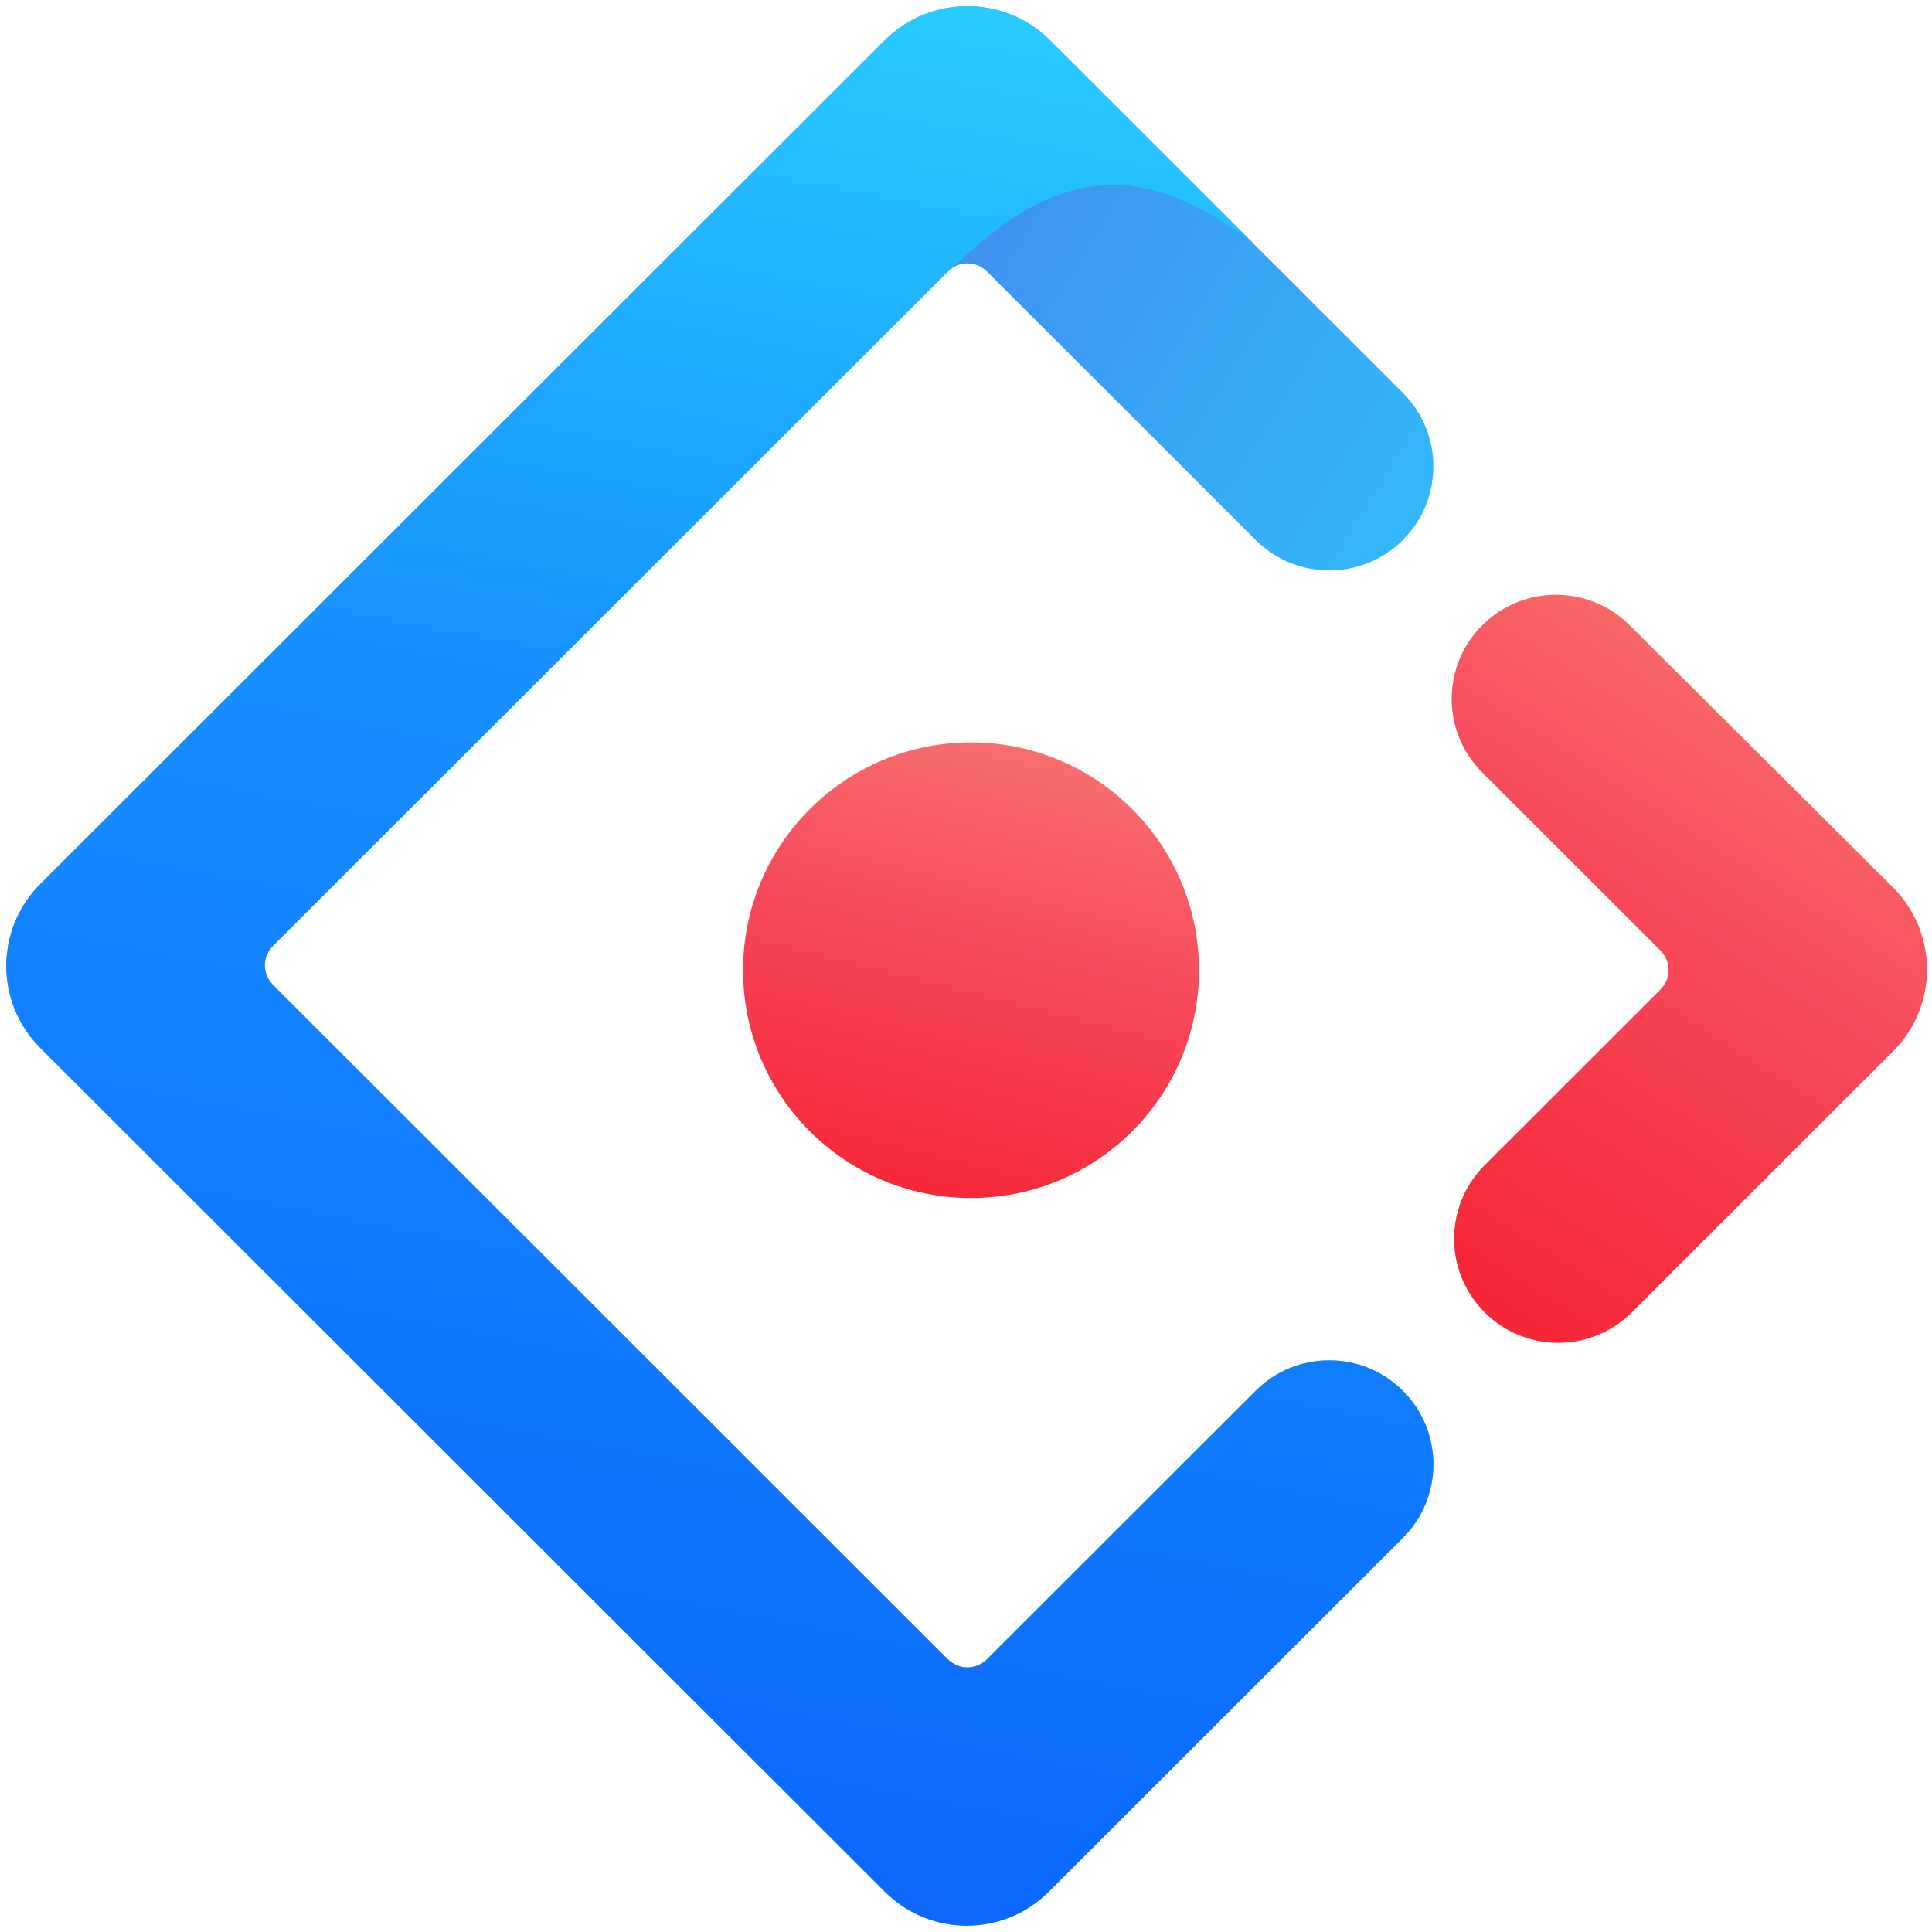
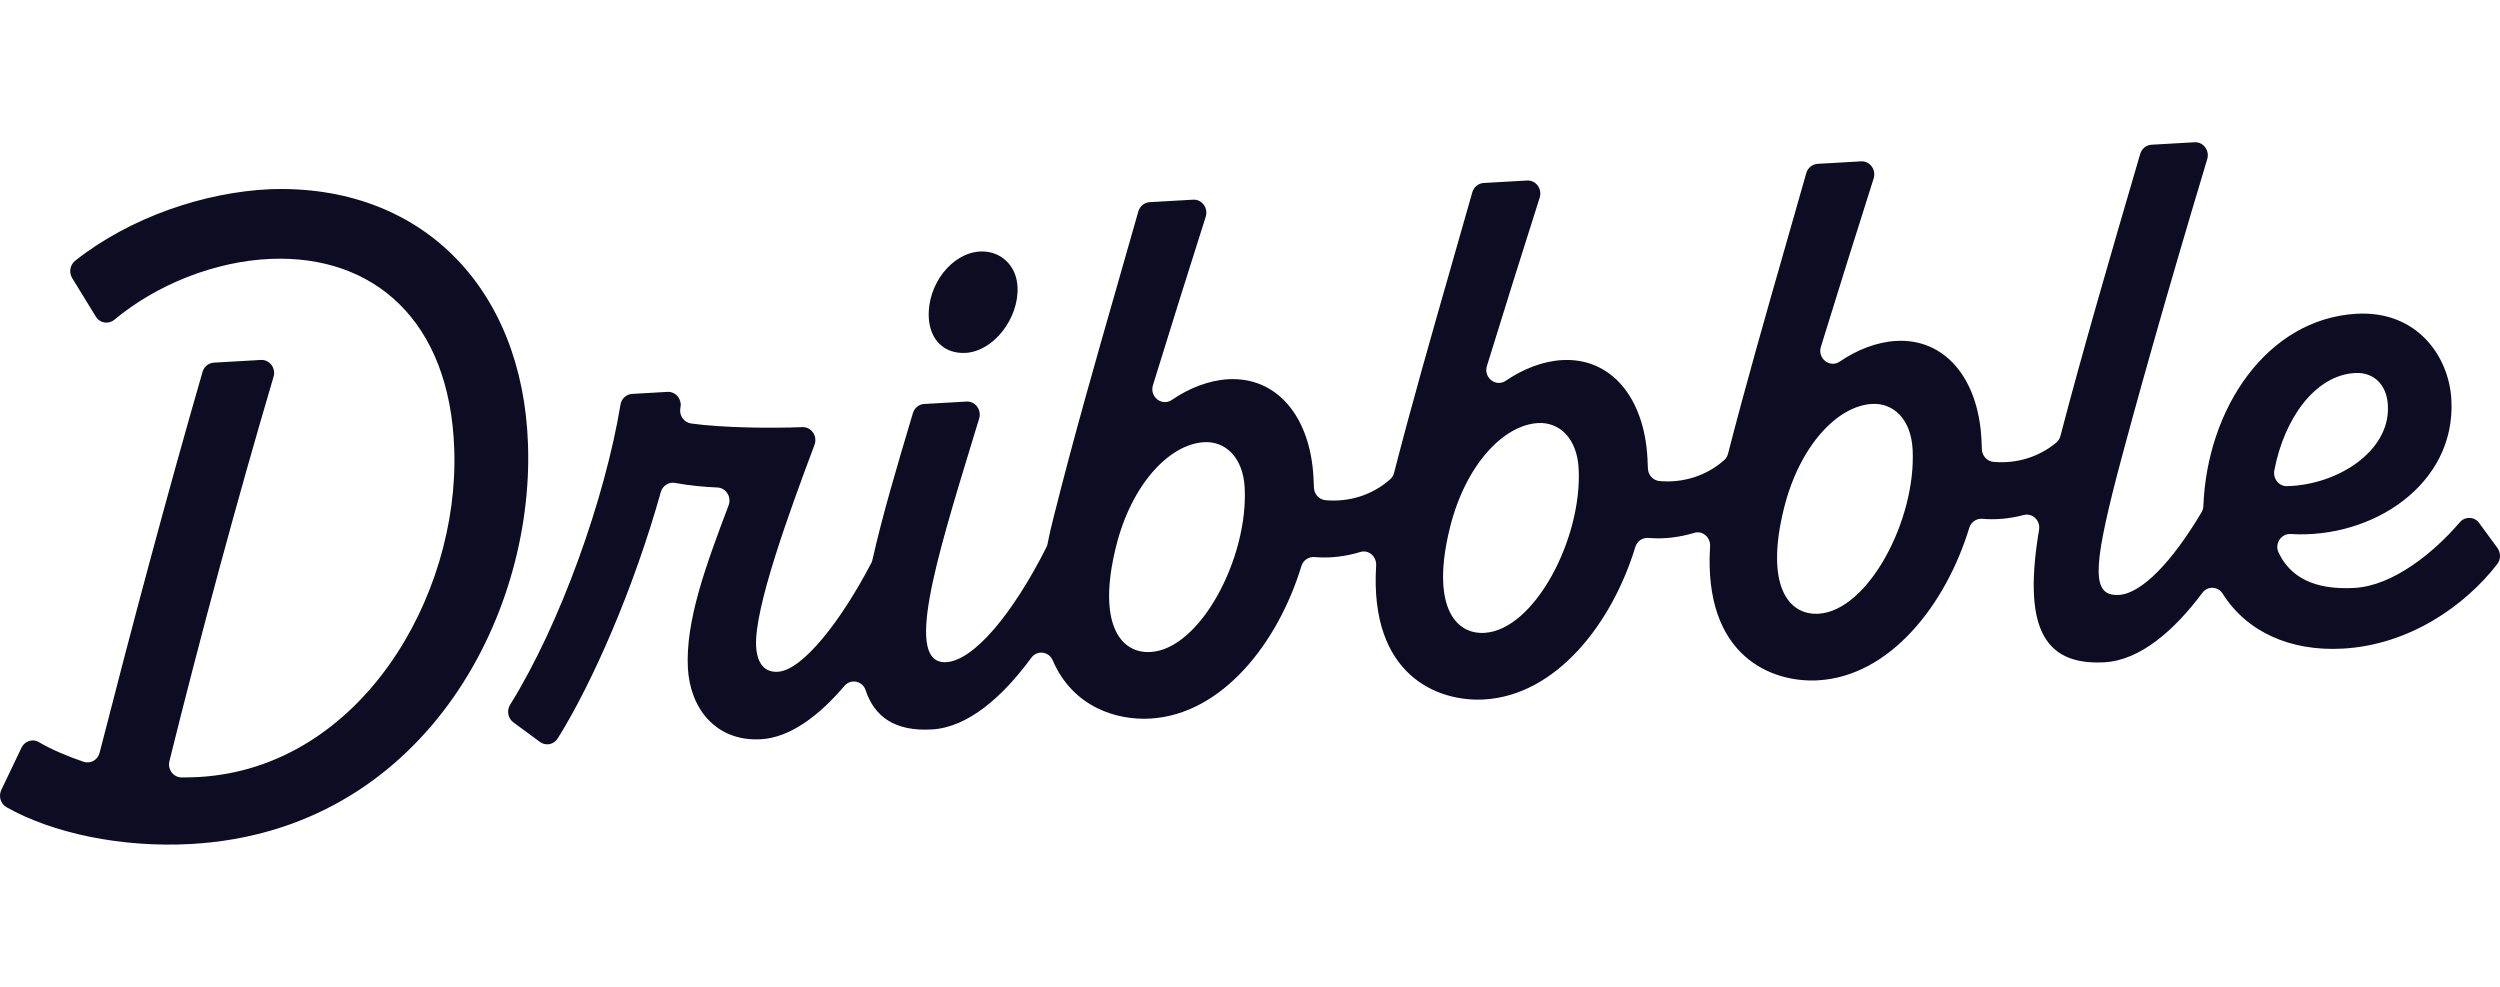
- <svg xmlns="http://www.w3.org/2000/svg" width="200" height="200" version="1.1" viewBox="0 0 200 200">
-   <defs>
-     <linearGradient id="linearGradient-1" x1="62.102%" x2="108.197%" y1="0%" y2="37.864%">
-       <stop offset="0%" stop-color="#4285EB" />
-       <stop offset="100%" stop-color="#2EC7FF" />
-     </linearGradient>
-     <linearGradient id="linearGradient-2" x1="69.644%" x2="54.043%" y1="0%" y2="108.457%">
-       <stop offset="0%" stop-color="#29CDFF" />
-       <stop offset="37.86%" stop-color="#148EFF" />
-       <stop offset="100%" stop-color="#0A60FF" />
-     </linearGradient>
-     <linearGradient id="linearGradient-3" x1="69.691%" x2="16.723%" y1="-12.974%" y2="117.391%">
-       <stop offset="0%" stop-color="#FA816E" />
-       <stop offset="41.473%" stop-color="#F74A5C" />
-       <stop offset="100%" stop-color="#F51D2C" />
-     </linearGradient>
-     <linearGradient id="linearGradient-4" x1="68.128%" x2="30.44%" y1="-35.691%" y2="114.943%">
-       <stop offset="0%" stop-color="#FA8E7D" />
-       <stop offset="51.264%" stop-color="#F74A5C" />
-       <stop offset="100%" stop-color="#F51D2C" />
-     </linearGradient>
-   </defs>
-   <g id="Page-1" fill="none" fill-rule="evenodd" stroke="none" stroke-width="1">
-     <g id="logo" transform="translate(-20, -20)">
-       <g id="Group-28-Copy-5" transform="translate(20, 20)">
-         <g id="Group-27-Copy-3">
-           <g id="Group-25" fill-rule="nonzero">
-             <g id="2">
-               <path id="Shape" fill="url(#linearGradient-1)" d="M91.588,4.177 L4.18,91.513 C-0.519,96.208 -0.519,103.792 4.18,108.487 L91.588,195.823 C96.287,200.519 103.877,200.519 108.577,195.823 L145.225,159.205 C149.434,155 149.434,148.182 145.225,143.977 C141.017,139.772 134.194,139.772 129.985,143.977 L102.202,171.737 C101.032,172.906 99.257,172.906 98.088,171.737 L28.286,101.993 C27.116,100.824 27.116,99.051 28.286,97.882 L98.088,28.138 C99.257,26.969 101.032,26.969 102.202,28.138 L129.985,55.898 C134.194,60.103 141.017,60.103 145.225,55.898 C149.434,51.693 149.434,44.876 145.225,40.671 L108.581,4.056 C103.862,-0.538 96.269,-0.501 91.588,4.177 Z" />
-               <path id="Shape" fill="url(#linearGradient-2)" d="M91.588,4.177 L4.18,91.513 C-0.519,96.208 -0.519,103.792 4.18,108.487 L91.588,195.823 C96.287,200.519 103.877,200.519 108.577,195.823 L145.225,159.205 C149.434,155 149.434,148.182 145.225,143.977 C141.017,139.772 134.194,139.772 129.985,143.977 L102.202,171.737 C101.032,172.906 99.257,172.906 98.088,171.737 L28.286,101.993 C27.116,100.824 27.116,99.051 28.286,97.882 L98.088,28.138 C101,25.627 105.752,20.542 112.73,19.352 C117.916,18.469 123.585,20.414 129.739,25.189 C125.625,21.078 118.572,14.034 108.581,4.056 C103.862,-0.538 96.269,-0.501 91.588,4.177 Z" />
-             </g>
-             <path id="Shape" fill="url(#linearGradient-3)" d="M153.686,135.855 C157.894,140.06 164.717,140.06 168.926,135.855 L195.96,108.843 C200.659,104.147 200.659,96.564 195.961,91.869 L168.691,64.718 C164.472,60.518 157.647,60.524 153.436,64.732 C149.227,68.937 149.227,75.754 153.436,79.959 L171.854,98.362 C173.024,99.531 173.024,101.305 171.854,102.473 L153.686,120.627 C149.477,124.832 149.477,131.65 153.686,135.855 Z" />
-           </g>
-           <ellipse id="Combined-Shape" cx="100.519" cy="100.437" fill="url(#linearGradient-4)" rx="23.6" ry="23.581" />
-         </g>
-       </g>
-     </g>
-   </g>
+ <svg xmlns="http://www.w3.org/2000/svg" width="76" height="30" viewBox="0 0 210 59" fill="none" class="fill-current">
+   <path fill-rule="evenodd" clip-rule="evenodd" d="M206.622 31.928C207.065 31.412 207.85 31.435 208.253 31.986H208.25L209.784 34.083C210.075 34.486 210.073 35.042 209.769 35.435C207.106 38.889 202.44 42.214 196.81 42.536C192.366 42.789 188.701 41.105 186.706 37.922C186.311 37.292 185.44 37.256 184.997 37.851C182.63 41.029 179.766 43.513 176.782 43.684C171.467 43.988 169.966 40.423 171.28 32.563C171.412 31.78 170.726 31.119 169.987 31.314C168.885 31.607 167.715 31.736 166.528 31.633C166.034 31.591 165.571 31.891 165.422 32.381C163.455 38.842 158.774 44.852 152.715 45.2C148.847 45.421 143.069 43.205 143.647 33.946C143.695 33.193 143.019 32.6 142.323 32.811C141.11 33.179 139.804 33.353 138.474 33.24C137.981 33.198 137.52 33.498 137.371 33.989C135.404 40.449 130.723 46.459 124.664 46.807C120.796 47.028 115.018 44.812 115.596 35.554C115.644 34.8 114.968 34.207 114.272 34.418C113.059 34.787 111.753 34.963 110.423 34.847C109.93 34.805 109.469 35.106 109.32 35.596C107.352 42.056 102.672 48.066 96.613 48.414C93.861 48.572 90.14 47.495 88.431 43.526C88.102 42.76 87.114 42.644 86.626 43.31C84.233 46.575 81.319 49.152 78.276 49.326C75.157 49.505 73.451 48.254 72.709 46.022C72.446 45.234 71.461 45.047 70.929 45.671C68.8 48.174 66.375 50.008 63.922 50.148C60.139 50.367 57.962 47.563 57.782 44.167C57.575 40.204 59.289 35.564 61.203 30.5C61.468 29.796 60.987 29.035 60.261 29.003C59.157 28.956 57.896 28.84 56.711 28.619C56.177 28.516 55.658 28.848 55.506 29.391C53.243 37.472 49.777 45.392 46.853 50.074C46.526 50.598 45.85 50.738 45.359 50.377L43.126 48.733C42.668 48.393 42.544 47.74 42.85 47.247C47.076 40.478 50.828 29.881 52.121 22.042C52.203 21.541 52.61 21.17 53.099 21.141L56.068 20.97C56.749 20.93 57.286 21.565 57.162 22.263L57.149 22.337C57.038 22.959 57.453 23.544 58.053 23.626C60.716 23.992 64.696 24.037 67.397 23.931C68.157 23.902 68.694 24.688 68.418 25.423C66.251 31.188 63.347 39.176 63.514 42.338C63.59 43.766 64.22 44.546 65.329 44.483C67.451 44.362 70.714 40.096 73.188 35.346C73.233 35.261 73.266 35.169 73.286 35.074C74.12 31.354 75.356 27.207 76.606 23.016L76.684 22.756C76.813 22.319 77.19 22.013 77.631 21.987L81.188 21.784C81.922 21.742 82.471 22.48 82.249 23.209C82.065 23.811 81.883 24.409 81.702 25.001C78.572 35.26 75.944 43.876 79.484 43.674C81.798 43.542 85.076 39.616 87.897 34.028C87.942 33.936 87.975 33.838 87.995 33.736C88.137 33.005 88.309 32.242 88.519 31.443C90.164 24.875 92.029 18.369 93.895 11.855C94.472 9.845 95.048 7.833 95.618 5.819C95.745 5.374 96.124 5.061 96.57 5.034L100.221 4.826C100.963 4.784 101.512 5.53 101.279 6.265C99.821 10.839 98.297 15.711 96.849 20.401C96.545 21.389 97.603 22.211 98.439 21.642C99.879 20.656 101.545 20.003 103.158 19.91C107.267 19.676 110.064 23.056 110.332 28.15C110.347 28.418 110.363 28.708 110.37 29.003C110.385 29.567 110.808 30.023 111.348 30.07C113.282 30.242 115.259 29.667 116.786 28.305C116.943 28.165 117.049 27.976 117.102 27.77C118.616 21.892 120.287 16.057 121.959 10.215C122.532 8.215 123.105 6.214 123.672 4.21C123.798 3.764 124.178 3.451 124.624 3.424L128.274 3.216C129.016 3.174 129.566 3.92 129.333 4.655C127.874 9.229 126.35 14.101 124.902 18.791C124.598 19.779 125.657 20.601 126.492 20.032C127.933 19.046 129.599 18.393 131.211 18.301C135.32 18.066 138.117 21.447 138.386 26.54C138.401 26.808 138.416 27.099 138.424 27.393C138.436 27.957 138.862 28.413 139.401 28.461C141.335 28.632 143.312 28.057 144.839 26.695C144.996 26.556 145.102 26.366 145.156 26.16C146.67 20.282 148.34 14.447 150.013 8.605C150.586 6.605 151.158 4.604 151.725 2.6C151.852 2.154 152.232 1.841 152.677 1.815L156.328 1.606C157.07 1.564 157.619 2.31 157.386 3.045C155.928 7.619 154.404 12.491 152.956 17.181C152.652 18.169 153.71 18.991 154.546 18.422C155.986 17.436 157.652 16.783 159.265 16.691C163.374 16.456 166.171 19.837 166.44 24.93C166.455 25.201 166.47 25.488 166.477 25.784C166.493 26.345 166.913 26.803 167.452 26.851C169.323 27.017 171.237 26.484 172.741 25.217C172.908 25.077 173.024 24.88 173.08 24.664C174.804 18.019 177.336 9.313 179.777 0.982C179.906 0.542 180.285 0.236 180.726 0.21L184.344 0.002C185.078 -0.04 185.627 0.692 185.407 1.422C182.047 12.578 179.308 22.337 177.797 28.094C175.789 35.904 175.711 38.157 177.994 38.025C179.911 37.914 182.493 35.195 184.928 31.085C185.025 30.924 185.075 30.74 185.083 30.553C185.402 22.324 190.447 14.838 197.946 14.409C202.969 14.122 205.721 17.916 205.918 21.649C206.293 28.777 199.248 33.332 192.42 32.911C191.625 32.861 191.047 33.715 191.397 34.457C192.351 36.497 194.359 37.635 197.787 37.437C201.048 37.253 204.468 34.439 206.622 31.928ZM93.755 33.928C92.135 40.423 94.102 42.965 96.646 42.82C100.823 42.581 104.864 34.926 104.553 29.019C104.416 26.44 102.907 25.096 101.145 25.196C98.211 25.365 95.051 28.745 93.755 33.928ZM121.808 32.321C120.188 38.815 122.155 41.358 124.7 41.213H124.697C128.874 40.973 132.917 33.319 132.606 27.412C132.472 24.832 130.96 23.489 129.198 23.589C126.264 23.757 123.105 27.138 121.808 32.321ZM149.862 30.713C148.242 37.208 150.209 39.751 152.753 39.606H152.751C156.925 39.366 160.971 31.712 160.66 25.805C160.525 23.225 159.014 21.881 157.252 21.982C154.318 22.15 151.158 25.531 149.862 30.713ZM200.584 22.224C200.559 20.522 199.513 19.289 197.817 19.386H197.815C194.483 19.578 191.875 23.186 191.045 27.562C190.913 28.258 191.422 28.906 192.103 28.89C196.407 28.782 200.721 25.942 200.584 22.224ZM44.352 25.384C43.917 12.196 35.342 3.493 22.671 3.947C17.231 4.194 11.005 6.257 6.322 9.946C5.881 10.294 5.767 10.931 6.066 11.416L8.053 14.652C8.393 15.205 9.114 15.319 9.608 14.908C13.172 11.946 18.038 10.004 22.719 9.799C31.403 9.438 37.783 14.997 38.155 25.737C38.621 38.242 30.216 52.546 16.709 53.321C16.238 53.347 15.747 53.358 15.256 53.358C14.567 53.358 14.059 52.686 14.231 51.99C16.836 41.474 19.876 30.197 22.978 19.703C23.193 18.973 22.646 18.246 21.914 18.288L17.965 18.515C17.522 18.541 17.142 18.849 17.013 19.292C14.033 29.605 11.051 40.789 8.367 51.284C8.213 51.89 7.598 52.238 7.025 52.043C5.625 51.566 4.347 51.023 3.258 50.388C2.737 50.083 2.076 50.299 1.808 50.857L0.111 54.404C-0.139 54.928 0.046 55.571 0.539 55.853C4.385 58.035 10.223 59.281 16.091 58.946C35.403 57.839 44.864 40.002 44.352 25.389V25.384ZM82.304 9.181C79.955 9.315 77.871 11.955 78.018 14.738C78.114 16.572 79.292 17.797 81.12 17.694C83.469 17.56 85.611 14.78 85.471 12.132C85.375 10.298 84.001 9.083 82.304 9.181Z" fill="#0D0C22" />
</svg>
